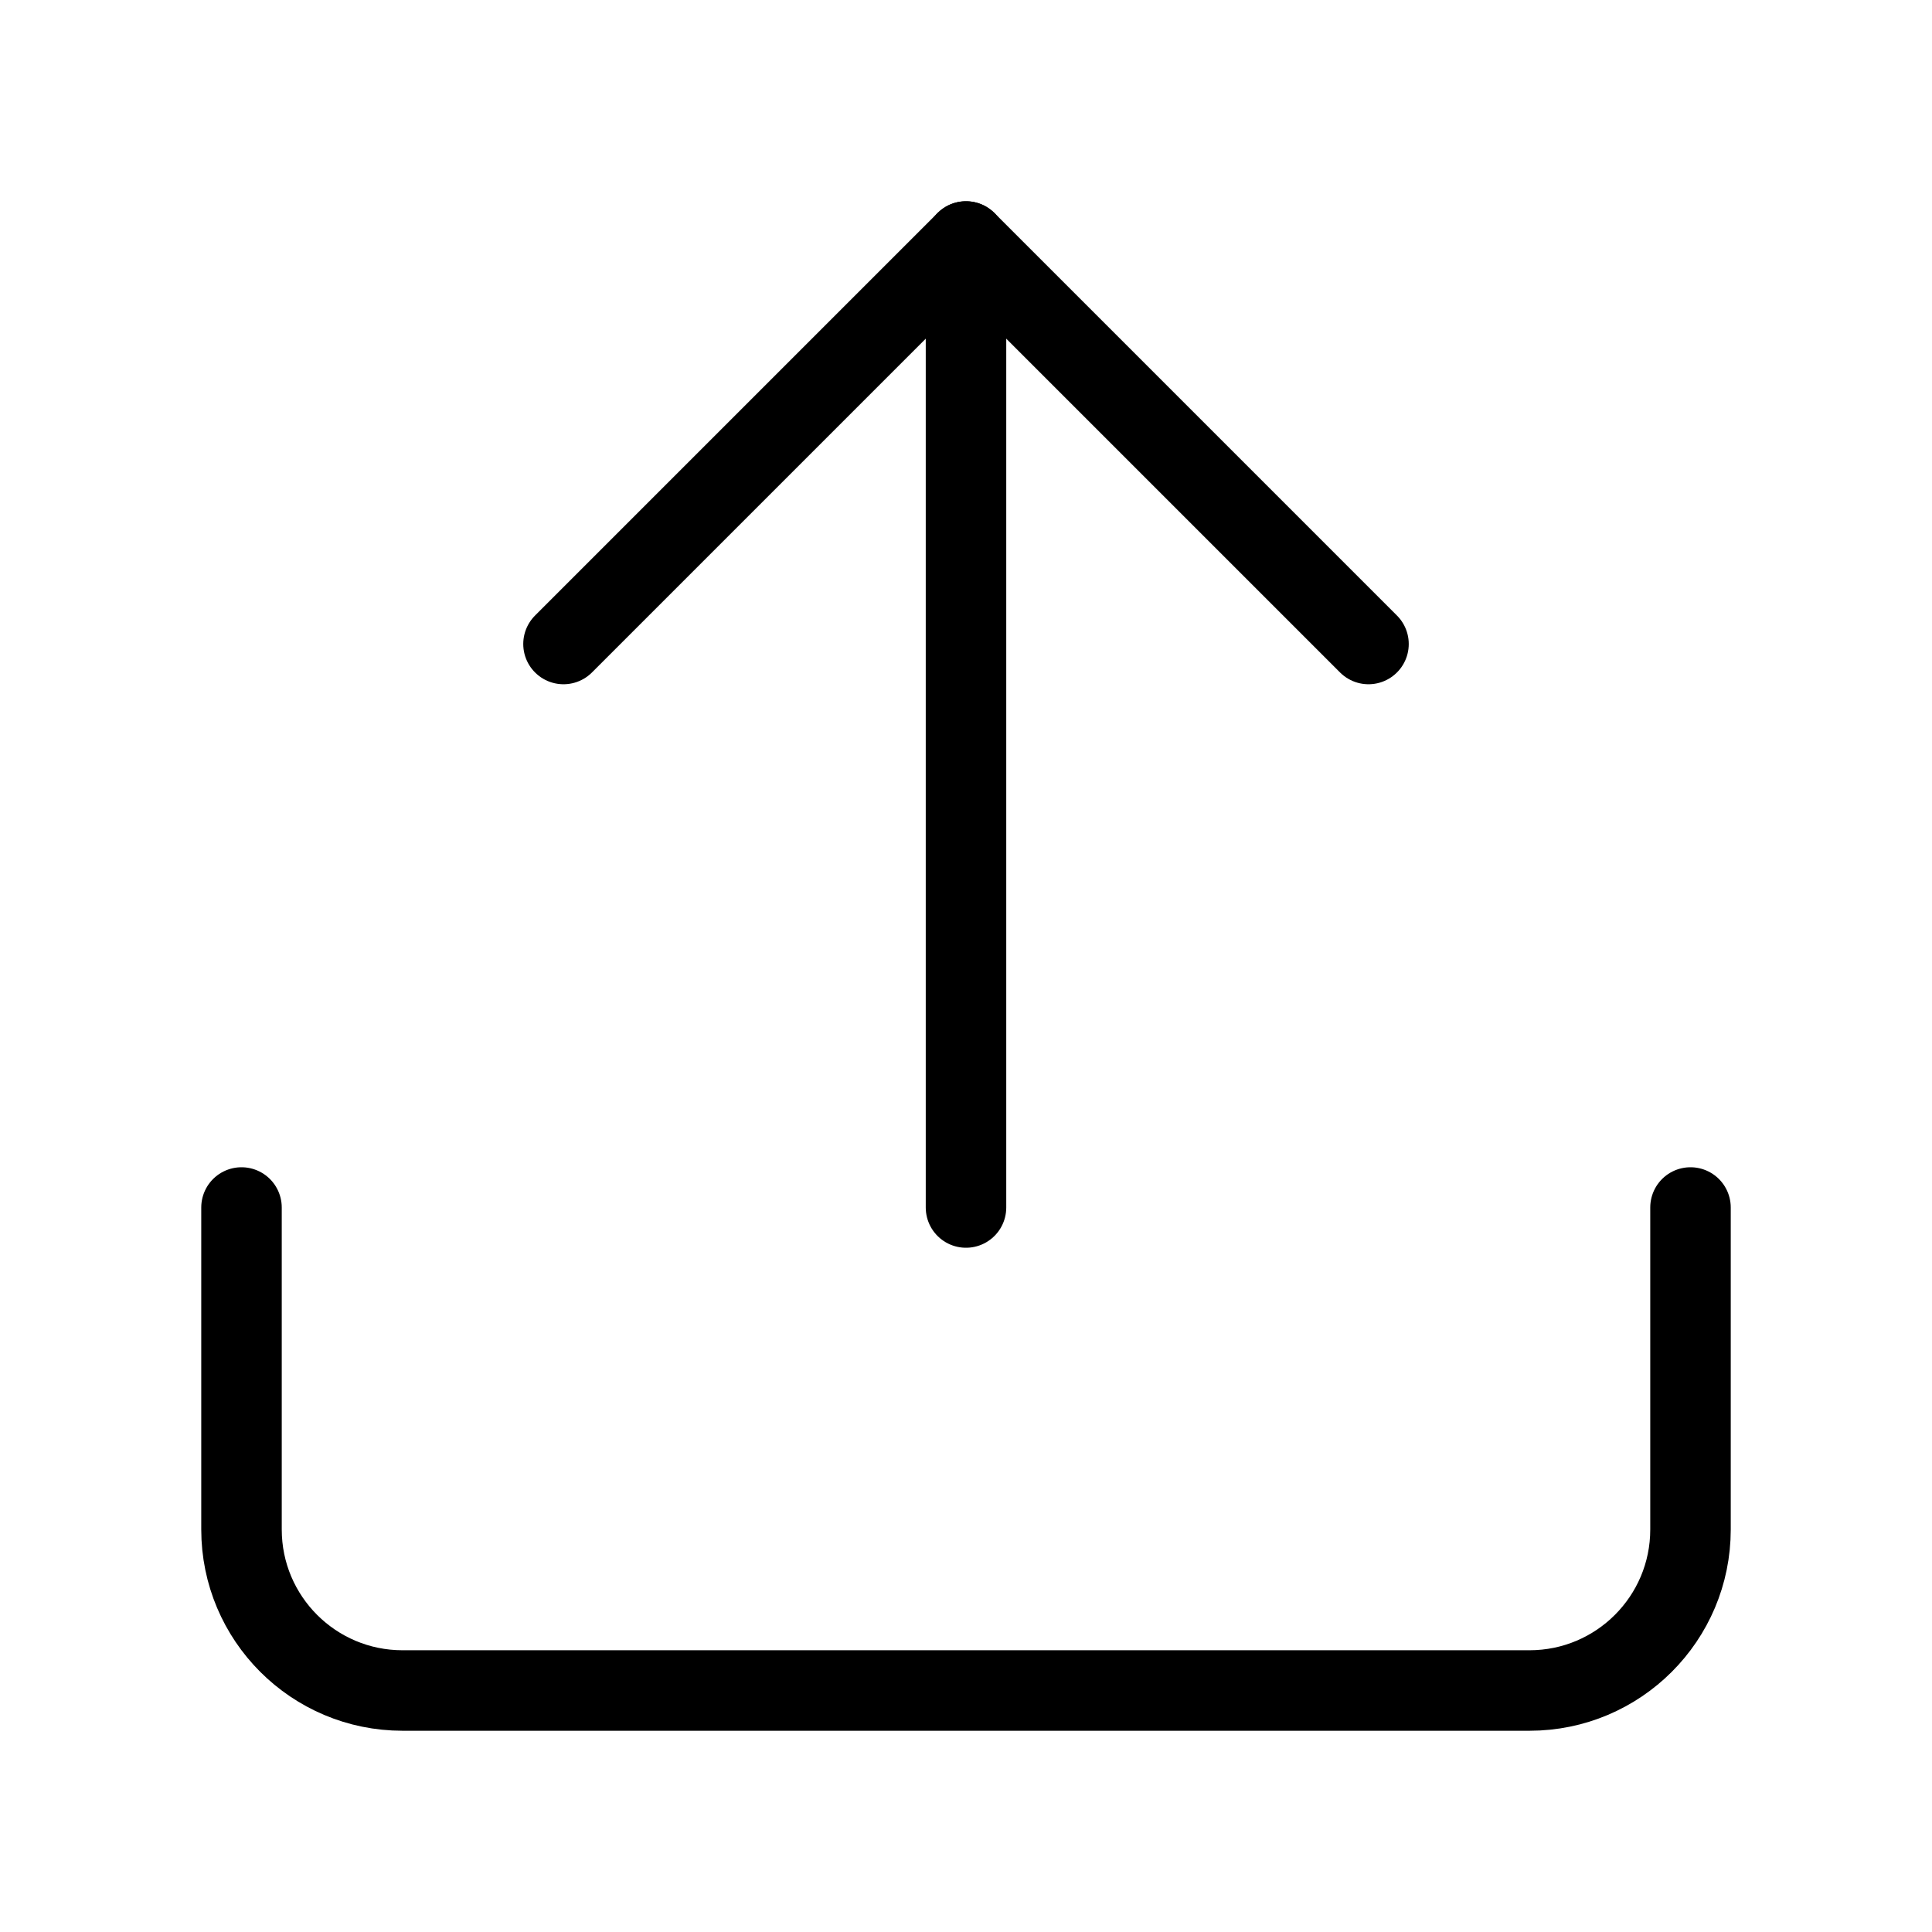
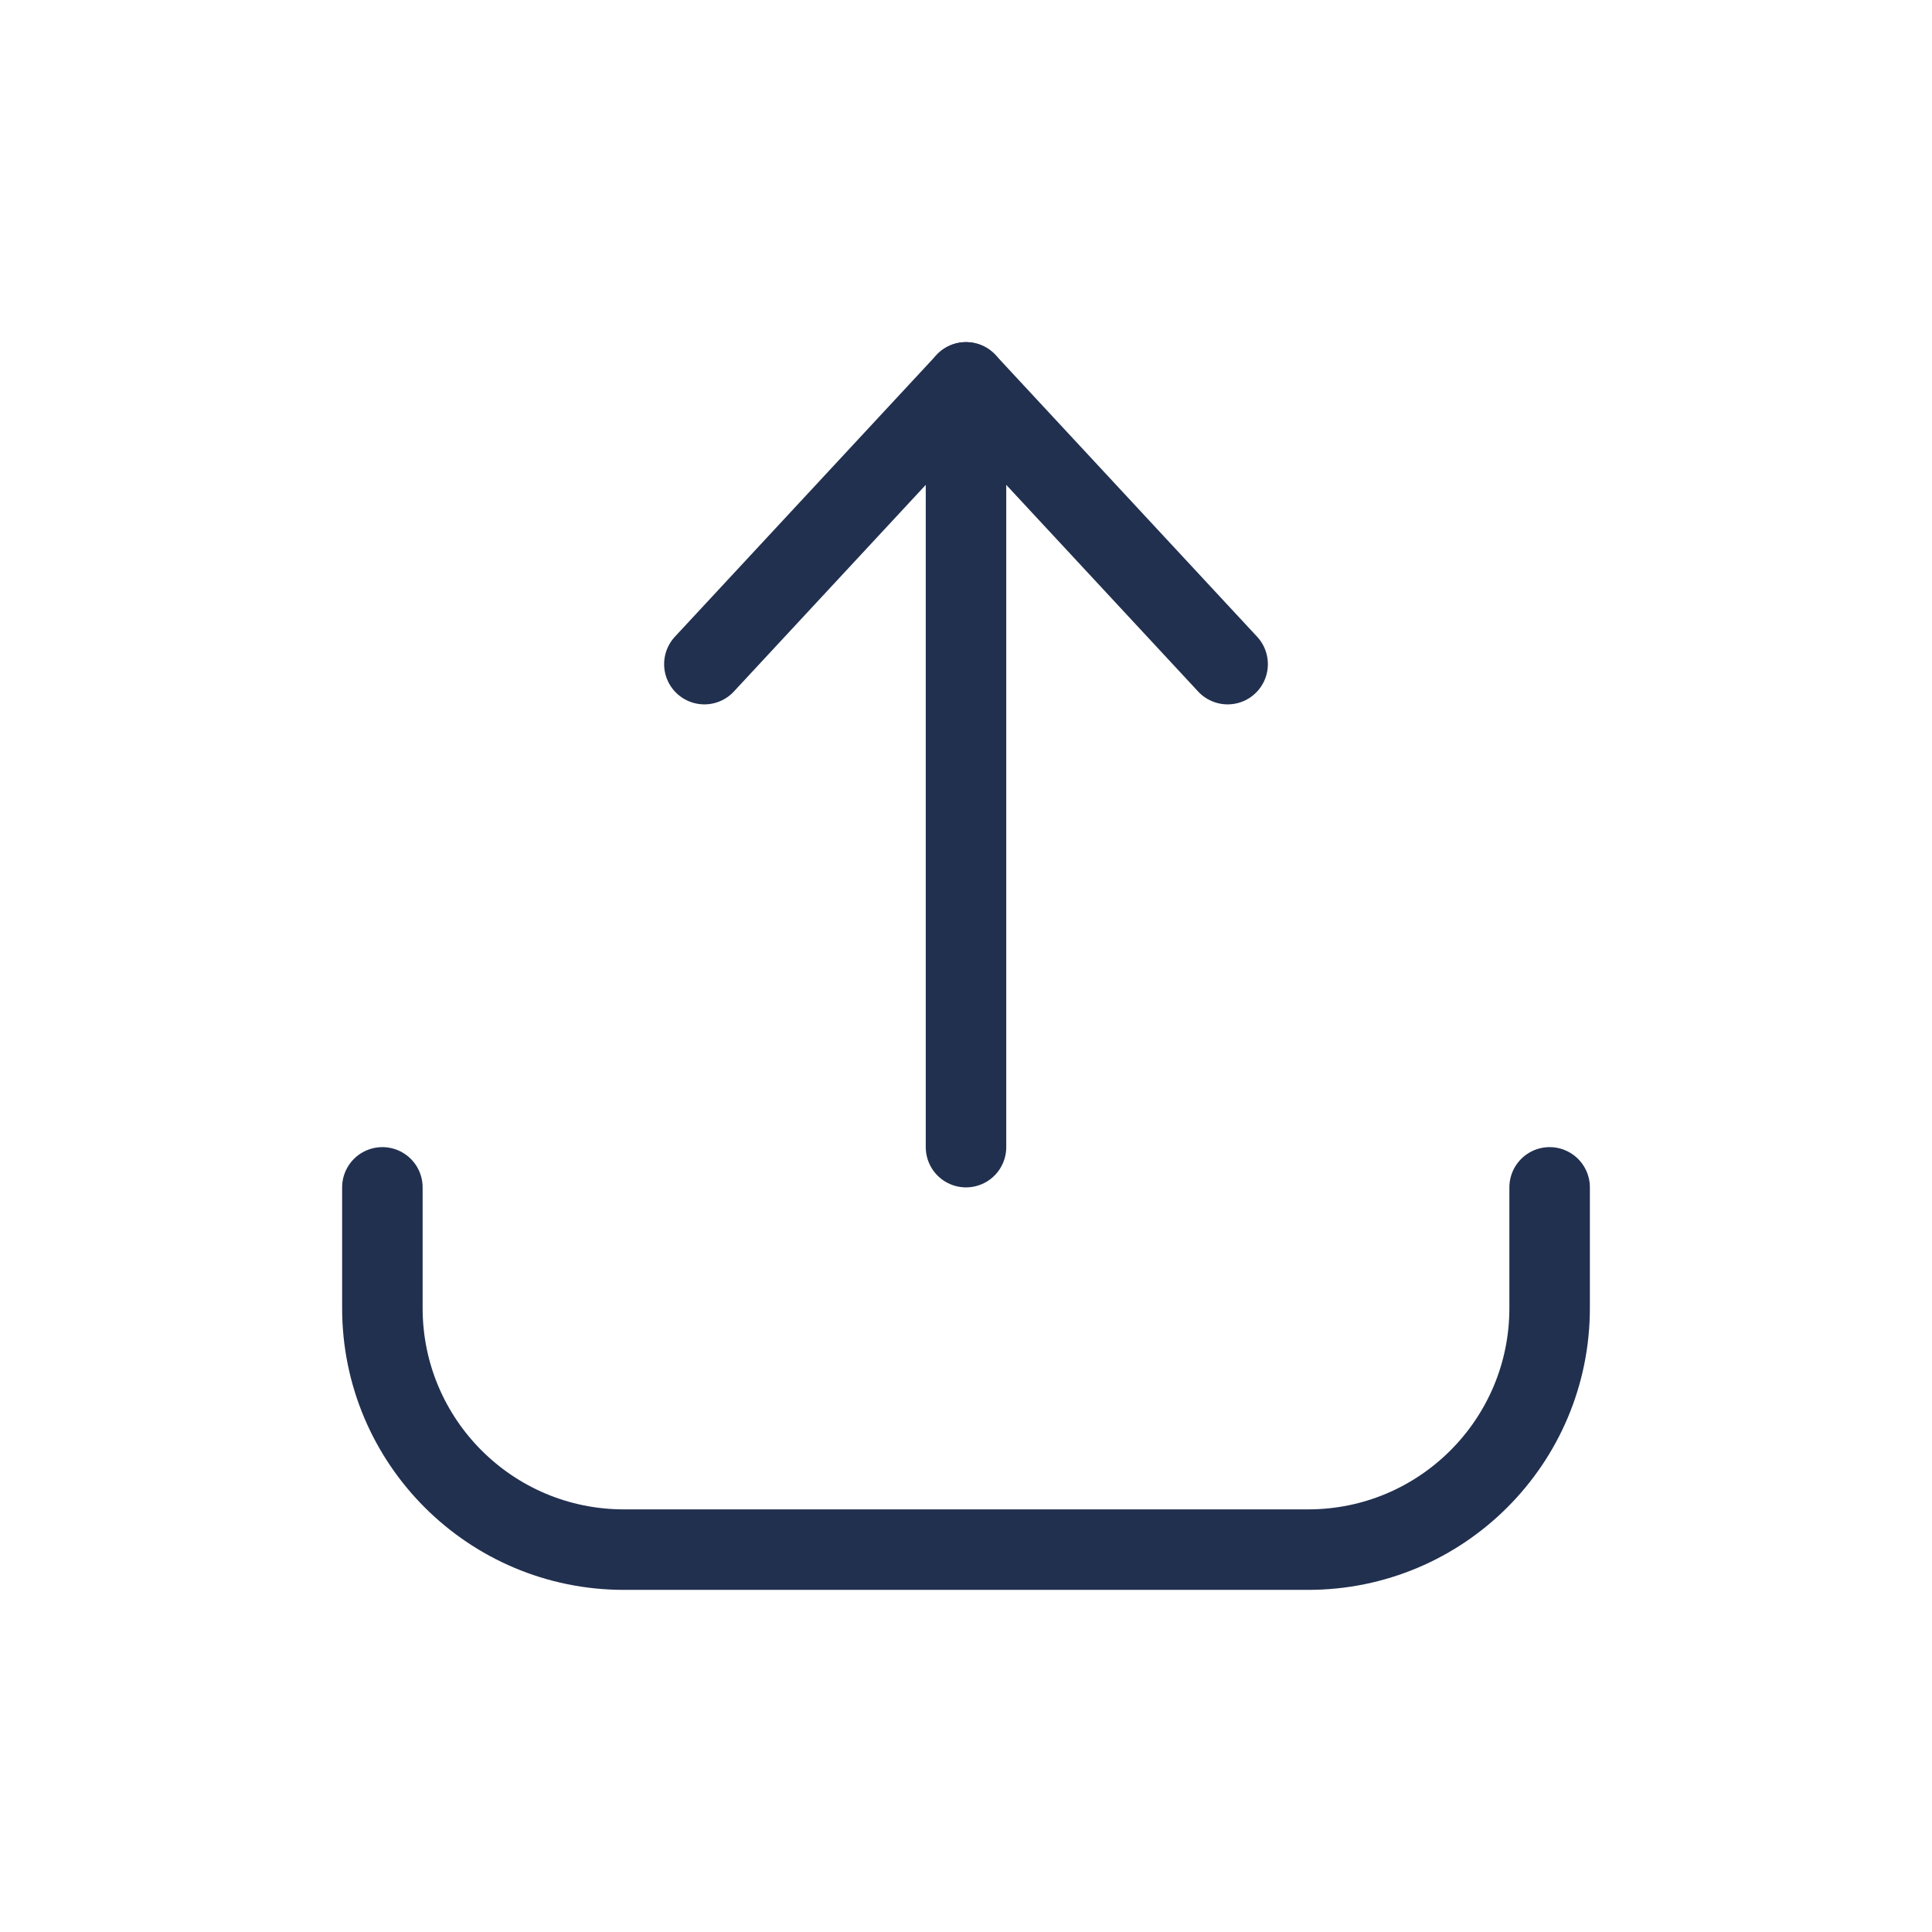
- <svg xmlns="http://www.w3.org/2000/svg" width="24" height="24" viewBox="0 0 24 24" fill="none" stroke="currentColor" stroke-width="1" stroke-linecap="round" stroke-linejoin="round">
-   <path d="M21 15v4a2 2 0 0 1-2 2H5a2 2 0 0 1-2-2v-4" />
-   <polyline points="17 8 12 3 7 8" />
-   <line x1="12" y1="3" x2="12" y2="15" />
+ <svg xmlns="http://www.w3.org/2000/svg" width="24" height="24" viewBox="0 0 24 24" fill="none">
+   <path d="M4.75 14.75V16.25C4.75 17.907 6.093 19.25 7.75 19.25H16.25C17.907 19.25 19.25 17.907 19.25 16.25V14.75" stroke="#21304F" stroke-linecap="round" stroke-linejoin="round" />
+   <path d="M12 14.25V4.75" stroke="#21304F" stroke-linecap="round" stroke-linejoin="round" />
+   <path d="M15.25 8.25L12 4.75L8.75 8.25" stroke="#21304F" stroke-linecap="round" stroke-linejoin="round" />
</svg>
